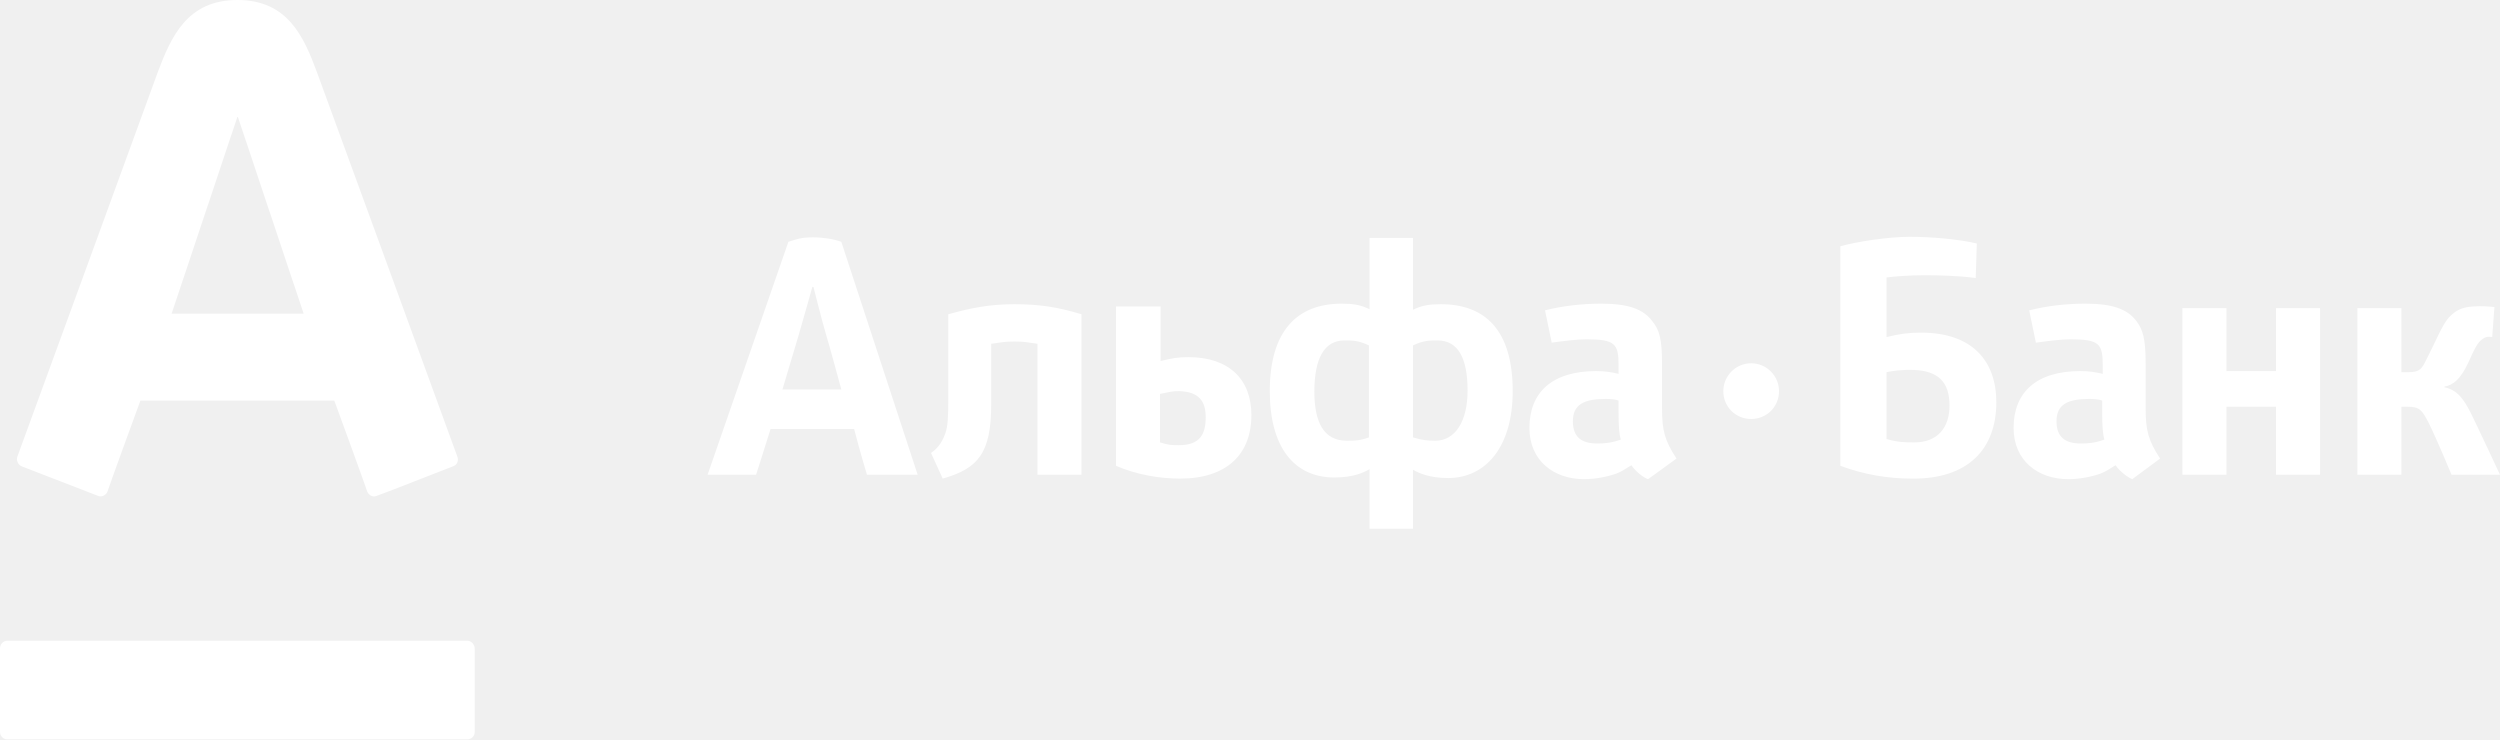
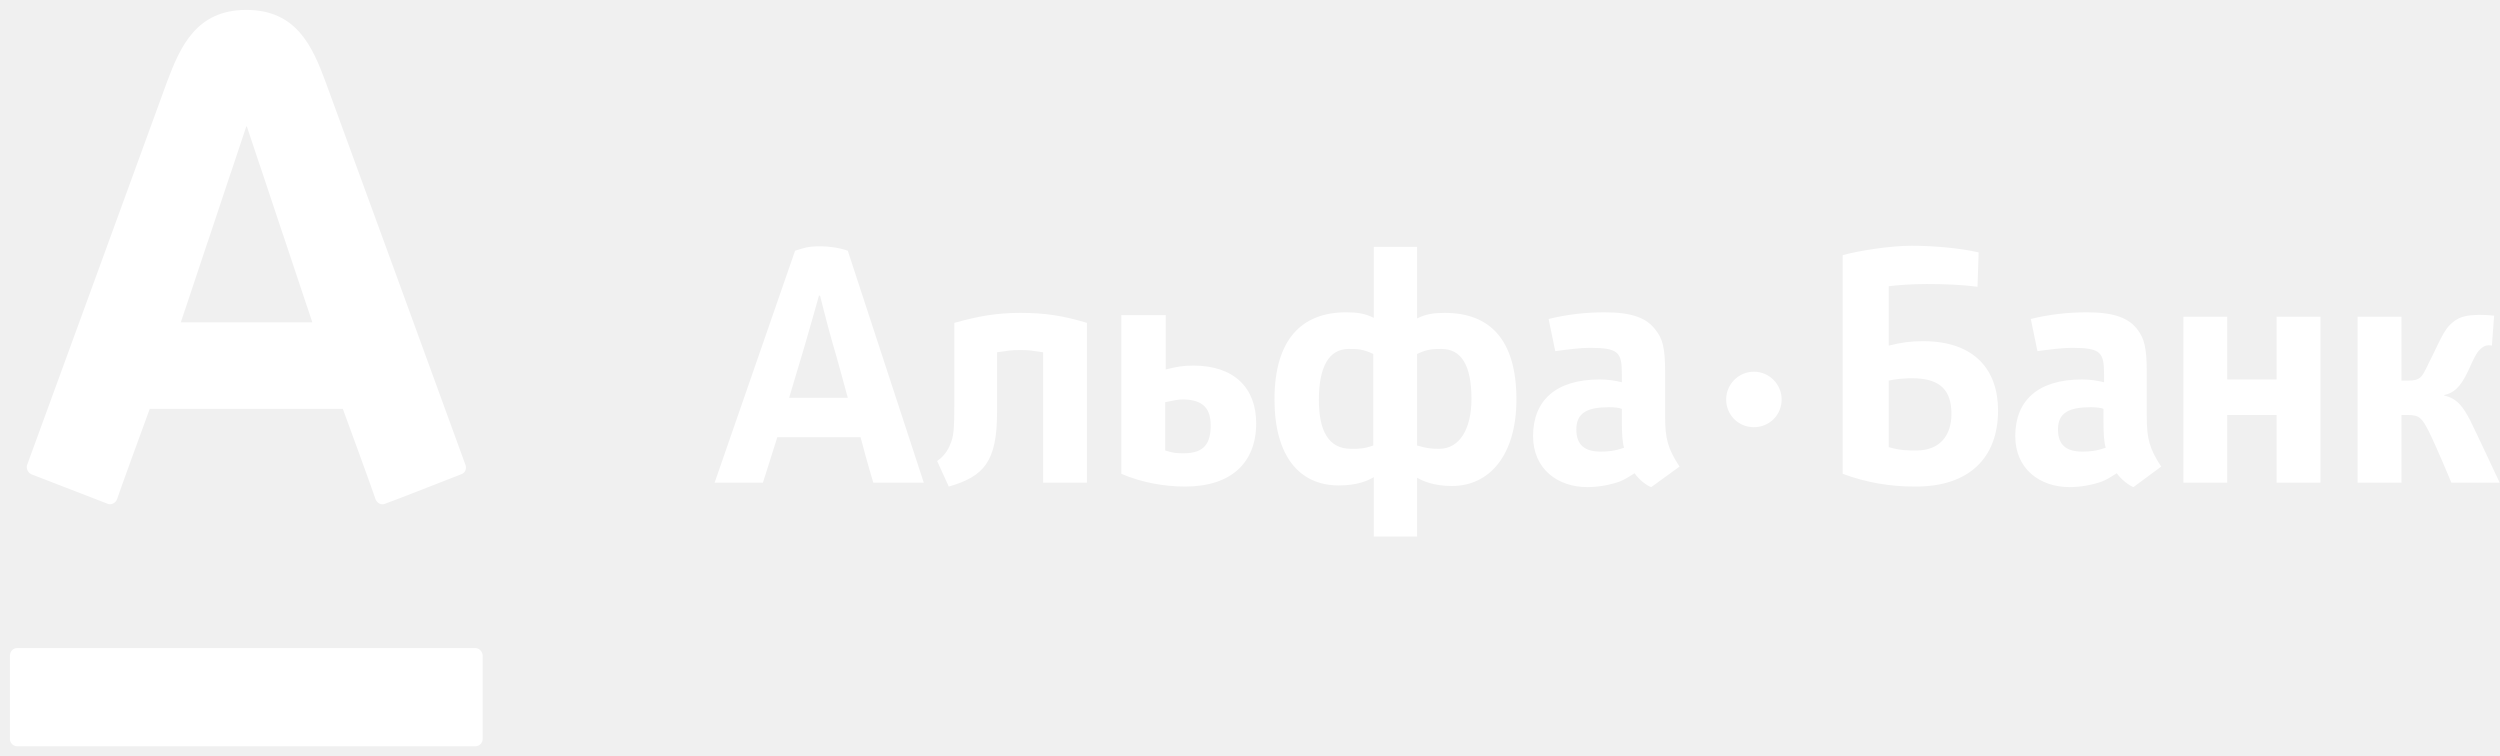
- <svg xmlns="http://www.w3.org/2000/svg" version="1.1" id="Layer_1" x="0px" y="0px" viewBox="0 0 448.7 132.7" enable-background="new 0 0 492 196.1" xml:space="preserve" width="448.7" height="132.7">
-   <defs id="defs9" />
-   <path stroke-miterlimit="10" d="m 42.6,0 c 9,0 11.9,6.5 14.3,13 1,2.7 24.5,67 25.2,69 0.2,0.5 0.1,1.4 -0.8,1.7 -0.8,0.3 -13,5.1 -13.7,5.3 -0.7,0.3 -1.4,-0.1 -1.7,-0.8 -0.2,-0.7 -5.3,-14.7 -5.9,-16.3 -1.7,0 -33.1,0 -34.8,0 -0.6,1.6 -5.7,15.6 -5.9,16.3 -0.2,0.6 -1,1.1 -1.7,0.8 C 16.9,88.7 4.6,84 3.9,83.7 3.2,83.4 2.9,82.6 3.1,82 4,79.6 27.1,16.3 28.3,13 30.7,6.6 33.6,0 42.6,0 Z M 1.3,115 C 0.6,115 0,115.6 0,116.4 l 0,15 c 0,0.7 0.6,1.3 1.3,1.3 l 82.6,0 c 0.7,0 1.3,-0.6 1.3,-1.3 l 0,-15 c 0,-0.7 -0.6,-1.4 -1.3,-1.4 L 1.3,115 M 42.6,21 30.8,56.3 54.5,56.3 42.7,21 42.6,21 Z m 307.3,51.8 c 0,4 -2.2,6.6 -6.3,6.6 -1.6,0 -2.9,0 -5,-0.6 l 0,-12 c 0.9,-0.2 2.8,-0.5 5,-0.4 4.2,0.2 6.3,2.1 6.3,6.4 z m 8.4,-0.6 c 0,-7.4 -4.3,-12.5 -13.5,-12.5 -2.2,0 -3.8,0.2 -6.2,0.8 l 0,-10.7 c 1.5,-0.2 4.1,-0.4 6.9,-0.4 2.7,0 6.1,0.1 9.1,0.5 l 0.2,-6.2 c -3.4,-0.8 -8.3,-1.2 -12.1,-1.2 -3.8,0 -9.6,0.9 -12.4,1.7 l 0,39.4 c 4.3,1.6 8.6,2.3 12.9,2.3 9.9,0.1 15.1,-5.2 15.1,-13.7 z m -94.9,-2.1 c 0,5.5 -2.2,9 -5.8,9 -1.5,0 -2.3,-0.1 -4,-0.6 l 0,-16.5 c 1.9,-0.9 2.9,-0.9 4.4,-0.9 3.6,0 5.4,3 5.4,9 m -27.5,0.2 c 0,-6 1.8,-9.2 5.4,-9.2 1.5,0 2.5,0 4.4,0.9 l 0,16.5 c -1.7,0.6 -2.5,0.6 -4,0.6 -4.1,0 -5.8,-3.3 -5.8,-8.8 m 17.7,24.7 0,-10.7 c 1,0.6 3,1.5 6.3,1.5 6.7,0 11.6,-5.5 11.6,-15.6 0,-10.9 -4.9,-15.6 -12.9,-15.6 -2,0 -3.4,0.2 -5,1 l 0,-12.9 -7.8,0 0,12.8 c -1.6,-0.8 -3,-1 -5,-1 -8,0 -12.9,4.9 -12.9,15.7 0,10.1 4.4,15.5 11.6,15.5 3.4,0 5.3,-0.9 6.3,-1.5 l 0,10.7 7.8,0 m -59.5,-9.7 0,-28.8 c -4.3,-1.3 -7.6,-1.8 -12,-1.8 -4.3,0 -7.6,0.6 -11.9,1.8 l 0,14.8 c 0,4 -0.1,5.2 -0.5,6.5 -0.4,1.1 -1,2.5 -2.6,3.6 l 2.1,4.6 c 6.3,-1.8 8.7,-4.5 8.7,-13.3 l 0,-10.9 c 2.1,-0.3 2.5,-0.4 4.2,-0.4 1.7,0 2,0.1 4.1,0.4 l 0,23.5 7.9,0 z m 96.8,-6.3 c -1.7,0.6 -2.9,0.7 -4.2,0.7 -2.8,0 -4.4,-1.1 -4.4,-4 0,-3 2,-4 5.9,-4 0.9,0 1.9,0.1 2.3,0.3 l 0,2.2 c 0,2.3 0.1,3.8 0.4,4.8 z m 10,3.4 c -2.1,-3.2 -2.6,-5 -2.6,-9 l 0,-8.1 c 0,-4.4 -0.5,-6 -1.7,-7.5 -1.6,-2.2 -4.3,-3.2 -9.2,-3.2 -3.5,0 -6.9,0.4 -10.1,1.2 l 1.2,5.8 c 2.2,-0.3 4.5,-0.6 6.2,-0.6 5.2,0 5.8,0.8 5.8,4.7 l 0,1.5 c -1.2,-0.3 -2.5,-0.5 -4,-0.5 -7.9,0 -12,3.8 -12,10.2 0,5.9 4.4,9.2 9.8,9.2 2,0 4.1,-0.4 5.8,-1 1,-0.4 1.4,-0.7 2.7,-1.5 0.8,1.2 2.3,2.3 3,2.5 l 5.1,-3.7 z m 76.8,-3.4 c -1.7,0.6 -2.9,0.7 -4.2,0.7 -2.8,0 -4.4,-1.1 -4.4,-4 0,-3 2,-4 5.9,-4 0.9,0 1.9,0.1 2.3,0.3 l 0,2.2 c 0,2.3 0.1,3.8 0.4,4.8 z m 10,3.4 c -2.1,-3.2 -2.6,-5 -2.6,-9 l 0,-8.1 c 0,-4.4 -0.5,-6 -1.6,-7.5 -1.6,-2.2 -4.3,-3.2 -9.2,-3.2 -3.5,0 -6.9,0.4 -10.1,1.2 l 1.2,5.8 c 2.2,-0.3 4.5,-0.6 6.2,-0.6 5.2,0 5.8,0.8 5.8,4.7 l 0,1.5 c -1.2,-0.3 -2.5,-0.5 -4,-0.5 -7.9,0 -12,3.8 -12,10.2 0,5.9 4.4,9.2 9.8,9.2 2,0 4.1,-0.4 5.8,-1 1,-0.4 1.4,-0.7 2.7,-1.5 0.8,1.2 2.4,2.3 3,2.5 l 5,-3.7 z M 216.4,74.9 c 0,3 -1,5 -4.8,5 -1.3,0 -1.8,0 -3.4,-0.5 l 0,-8.7 c 2,-0.4 2.2,-0.5 3.4,-0.5 3.6,0.1 4.8,1.8 4.8,4.7 z M 200.3,55 l 0,28.6 c 3.7,1.6 7.8,2.3 11.5,2.3 8.3,0 12.8,-4.3 12.8,-11.4 0,-6.4 -4,-10.4 -11.3,-10.4 -1.9,0 -3,0.2 -5,0.7 l 0,-9.8 -8,0 z m 216.1,30.2 0,-29.9 -7.9,0 0,11.3 -8.9,0 0,-11.3 -7.9,0 0,29.9 7.9,0 0,-12.2 8.9,0 0,12.2 7.9,0 z m 32.3,0 c 0,0 -4.3,-9.2 -5.3,-11.2 -1.2,-2.3 -2.3,-4 -4.7,-4.5 l 0,-0.1 c 1.6,-0.3 2.9,-1.3 4.3,-4.3 1.3,-2.9 1.7,-3.6 2.5,-4.2 0.8,-0.7 1.8,-0.4 1.8,-0.4 l 0.4,-5.4 C 446.6,55 445.3,54.9 444,55 c -2.1,0.1 -3.2,0.7 -4.3,1.8 -0.8,0.8 -1.4,2 -2.1,3.4 -0.7,1.5 -1.3,2.7 -2.1,4.3 -0.8,1.6 -1.1,2.3 -3.2,2.3 l -1.3,0 0,-11.5 -7.9,0 0,29.9 7.9,0 0,-12.2 1.1,0 c 2.2,0 2.6,0.6 3.8,2.9 1.4,2.8 4.1,9.3 4.1,9.3 l 8.7,0 z m -293.1,0 9.1,0 L 151,43.4 c -1.4,-0.5 -3.2,-0.8 -5.1,-0.8 -2.1,0 -2.8,0.3 -4.4,0.8 l -14.5,41.8 8.7,0 c 0,0 1.2,-3.7 2.6,-8.2 l 15,0 c 1.2,4.6 2.3,8.2 2.3,8.2 z M 140.4,70 c 0,0 2.5,-8.4 2.9,-9.7 1,-3.4 2.5,-8.8 2.5,-8.8 l 0.2,0 c 0,0 1.4,5.6 2.3,8.7 0.4,1.2 2.7,9.7 2.7,9.7 l -10.6,0 z m 173.9,-4.8 c -2.8,0 -5,2.3 -5,5 0,2.8 2.2,5 5,5 2.8,0 5,-2.2 5,-5 0,-2.7 -2.2,-5 -5,-5 z" id="path3" style="fill:#ffffff;stroke:none;stroke-miterlimit:10" />
-   <rect x="-42.6" y="-42.6" width="554" height="217.9" id="rect5" style="fill:none" />
+ <svg xmlns="http://www.w3.org/2000/svg" width="225" height="68" viewBox="0 0 225 68">
+   <path fill="#FFFFFF" d="M22.167,0.892 C26.661,0.892 28.109,4.138 29.308,7.385 C29.807,8.733 41.543,40.844 41.893,41.843 C41.992,42.092 41.942,42.542 41.493,42.692 C41.094,42.841 35.001,45.238 34.651,45.338 C34.302,45.488 33.952,45.288 33.802,44.939 C33.702,44.589 31.156,37.598 30.856,36.799 C30.007,36.799 14.326,36.799 13.477,36.799 C13.177,37.598 10.631,44.589 10.531,44.939 C10.431,45.238 10.031,45.488 9.682,45.338 C9.332,45.189 3.19,42.841 2.84,42.692 C2.49,42.542 2.341,42.142 2.441,41.843 C2.89,40.644 14.426,9.032 15.025,7.385 C16.224,4.188 17.672,0.892 22.167,0.892 Z M1.542,58.323 C1.192,58.323 0.892,58.622 0.892,59.022 L0.892,66.513 C0.892,66.862 1.192,67.162 1.542,67.162 L42.791,67.162 C43.141,67.162 43.441,66.862 43.441,66.513 L43.441,59.022 C43.441,58.672 43.141,58.323 42.791,58.323 L1.542,58.323 L1.542,58.323 Z M22.167,11.38 L16.274,29.008 L28.109,29.008 L22.216,11.38 L22.167,11.38 Z M175.63,37.248 C175.63,39.246 174.531,40.544 172.484,40.544 C171.685,40.544 171.035,40.544 169.987,40.245 L169.987,34.252 C170.436,34.152 171.385,34.002 172.484,34.052 C174.581,34.152 175.63,35.101 175.63,37.248 Z M179.825,36.949 C179.825,33.253 177.677,30.706 173.083,30.706 C171.984,30.706 171.185,30.806 169.987,31.106 L169.987,25.762 C170.736,25.662 172.034,25.562 173.433,25.562 C174.781,25.562 176.479,25.612 177.977,25.812 L178.077,22.716 C176.379,22.316 173.932,22.117 172.034,22.117 C170.137,22.117 167.24,22.566 165.842,22.966 L165.842,42.642 C167.989,43.441 170.137,43.79 172.284,43.79 C177.228,43.84 179.825,41.193 179.825,36.949 L179.825,36.949 Z M132.432,35.9 C132.432,38.646 131.334,40.394 129.536,40.394 C128.787,40.394 128.387,40.344 127.538,40.095 L127.538,31.855 C128.487,31.405 128.987,31.405 129.736,31.405 C131.534,31.405 132.432,32.903 132.432,35.9 L132.432,35.9 Z M118.699,36 C118.699,33.003 119.598,31.405 121.396,31.405 C122.145,31.405 122.644,31.405 123.593,31.855 L123.593,40.095 C122.744,40.394 122.345,40.394 121.596,40.394 C119.548,40.394 118.699,38.746 118.699,36 L118.699,36 Z M127.538,48.335 L127.538,42.991 C128.038,43.291 129.037,43.74 130.685,43.74 C134.03,43.74 136.478,40.994 136.478,35.95 C136.478,30.506 134.03,28.159 130.035,28.159 C129.037,28.159 128.337,28.259 127.538,28.659 L127.538,22.216 L123.643,22.216 L123.643,28.609 C122.844,28.209 122.145,28.109 121.146,28.109 C117.151,28.109 114.704,30.556 114.704,35.95 C114.704,40.994 116.901,43.69 120.497,43.69 C122.195,43.69 123.144,43.241 123.643,42.941 L123.643,48.285 L127.538,48.285 L127.538,48.335 Z M97.825,43.441 L97.825,29.058 C95.677,28.409 94.029,28.159 91.832,28.159 C89.684,28.159 88.036,28.459 85.889,29.058 L85.889,36.449 C85.889,38.447 85.839,39.046 85.639,39.695 C85.44,40.245 85.14,40.944 84.341,41.493 L85.39,43.79 C88.536,42.891 89.734,41.543 89.734,37.148 L89.734,31.705 C90.783,31.555 90.983,31.505 91.832,31.505 C92.681,31.505 92.831,31.555 93.879,31.705 L93.879,43.441 L97.825,43.441 L97.825,43.441 Z M146.166,40.294 C145.317,40.594 144.717,40.644 144.068,40.644 C142.67,40.644 141.871,40.095 141.871,38.646 C141.871,37.148 142.87,36.649 144.817,36.649 C145.267,36.649 145.766,36.699 145.966,36.799 L145.966,37.897 C145.966,39.046 146.016,39.795 146.166,40.294 Z M151.16,41.992 C150.111,40.394 149.861,39.495 149.861,37.498 L149.861,33.453 C149.861,31.255 149.612,30.456 149.012,29.707 C148.213,28.609 146.865,28.109 144.418,28.109 C142.67,28.109 140.972,28.309 139.374,28.709 L139.973,31.605 C141.072,31.455 142.221,31.305 143.069,31.305 C145.666,31.305 145.966,31.705 145.966,33.653 L145.966,34.402 C145.367,34.252 144.717,34.152 143.968,34.152 C140.023,34.152 137.976,36.05 137.976,39.246 C137.976,42.192 140.173,43.84 142.87,43.84 C143.869,43.84 144.917,43.64 145.766,43.341 C146.266,43.141 146.465,42.991 147.115,42.592 C147.514,43.191 148.263,43.74 148.613,43.84 L151.16,41.992 Z M189.513,40.294 C188.664,40.594 188.065,40.644 187.416,40.644 C186.017,40.644 185.218,40.095 185.218,38.646 C185.218,37.148 186.217,36.649 188.165,36.649 C188.614,36.649 189.114,36.699 189.313,36.799 L189.313,37.897 C189.313,39.046 189.363,39.795 189.513,40.294 Z M194.507,41.992 C193.458,40.394 193.209,39.495 193.209,37.498 L193.209,33.453 C193.209,31.255 192.959,30.456 192.409,29.707 C191.61,28.609 190.262,28.109 187.815,28.109 C186.067,28.109 184.369,28.309 182.771,28.709 L183.37,31.605 C184.469,31.455 185.618,31.305 186.467,31.305 C189.064,31.305 189.363,31.705 189.363,33.653 L189.363,34.402 C188.764,34.252 188.115,34.152 187.366,34.152 C183.42,34.152 181.373,36.05 181.373,39.246 C181.373,42.192 183.57,43.84 186.267,43.84 C187.266,43.84 188.314,43.64 189.163,43.341 C189.663,43.141 189.863,42.991 190.512,42.592 C190.911,43.191 191.71,43.74 192.01,43.84 L194.507,41.992 L194.507,41.992 Z M108.961,38.297 C108.961,39.795 108.462,40.794 106.564,40.794 C105.915,40.794 105.665,40.794 104.866,40.544 L104.866,36.199 C105.865,36 105.965,35.95 106.564,35.95 C108.362,36 108.961,36.849 108.961,38.297 Z M100.921,28.359 L100.921,42.642 C102.769,43.441 104.816,43.79 106.664,43.79 C110.809,43.79 113.056,41.643 113.056,38.097 C113.056,34.901 111.058,32.903 107.413,32.903 C106.464,32.903 105.915,33.003 104.916,33.253 L104.916,28.359 L100.921,28.359 L100.921,28.359 Z M208.84,43.441 L208.84,28.509 L204.894,28.509 L204.894,34.152 L200.45,34.152 L200.45,28.509 L196.505,28.509 L196.505,43.441 L200.45,43.441 L200.45,37.348 L204.894,37.348 L204.894,43.441 L208.84,43.441 L208.84,43.441 Z M224.97,43.441 C224.97,43.441 222.823,38.846 222.323,37.847 C221.724,36.699 221.175,35.85 219.976,35.6 L219.976,35.55 C220.775,35.4 221.424,34.901 222.123,33.403 C222.773,31.955 222.972,31.605 223.372,31.305 C223.771,30.956 224.271,31.106 224.271,31.106 L224.471,28.409 C223.921,28.359 223.272,28.309 222.623,28.359 C221.574,28.409 221.025,28.709 220.475,29.258 C220.076,29.657 219.776,30.257 219.427,30.956 C219.077,31.705 218.777,32.304 218.378,33.103 C217.978,33.902 217.829,34.252 216.78,34.252 L216.131,34.252 L216.131,28.509 L212.185,28.509 L212.185,43.441 L216.131,43.441 L216.131,37.348 L216.68,37.348 C217.779,37.348 217.978,37.648 218.578,38.796 C219.277,40.195 220.625,43.441 220.625,43.441 L224.97,43.441 L224.97,43.441 Z M78.598,43.441 L83.142,43.441 L76.301,22.566 C75.602,22.316 74.703,22.167 73.754,22.167 C72.705,22.167 72.355,22.316 71.556,22.566 L64.315,43.441 L68.66,43.441 C68.66,43.441 69.259,41.593 69.958,39.346 L77.449,39.346 C78.049,41.643 78.598,43.441 78.598,43.441 L78.598,43.441 Z M71.007,35.85 C71.007,35.85 72.256,31.655 72.455,31.006 C72.955,29.308 73.704,26.611 73.704,26.611 L73.804,26.611 C73.804,26.611 74.503,29.408 74.952,30.956 C75.152,31.555 76.301,35.8 76.301,35.8 L71.007,35.8 L71.007,35.85 Z M157.852,33.453 C156.453,33.453 155.355,34.601 155.355,35.95 C155.355,37.348 156.453,38.447 157.852,38.447 C159.25,38.447 160.348,37.348 160.348,35.95 C160.348,34.601 159.25,33.453 157.852,33.453 Z" />
</svg>
